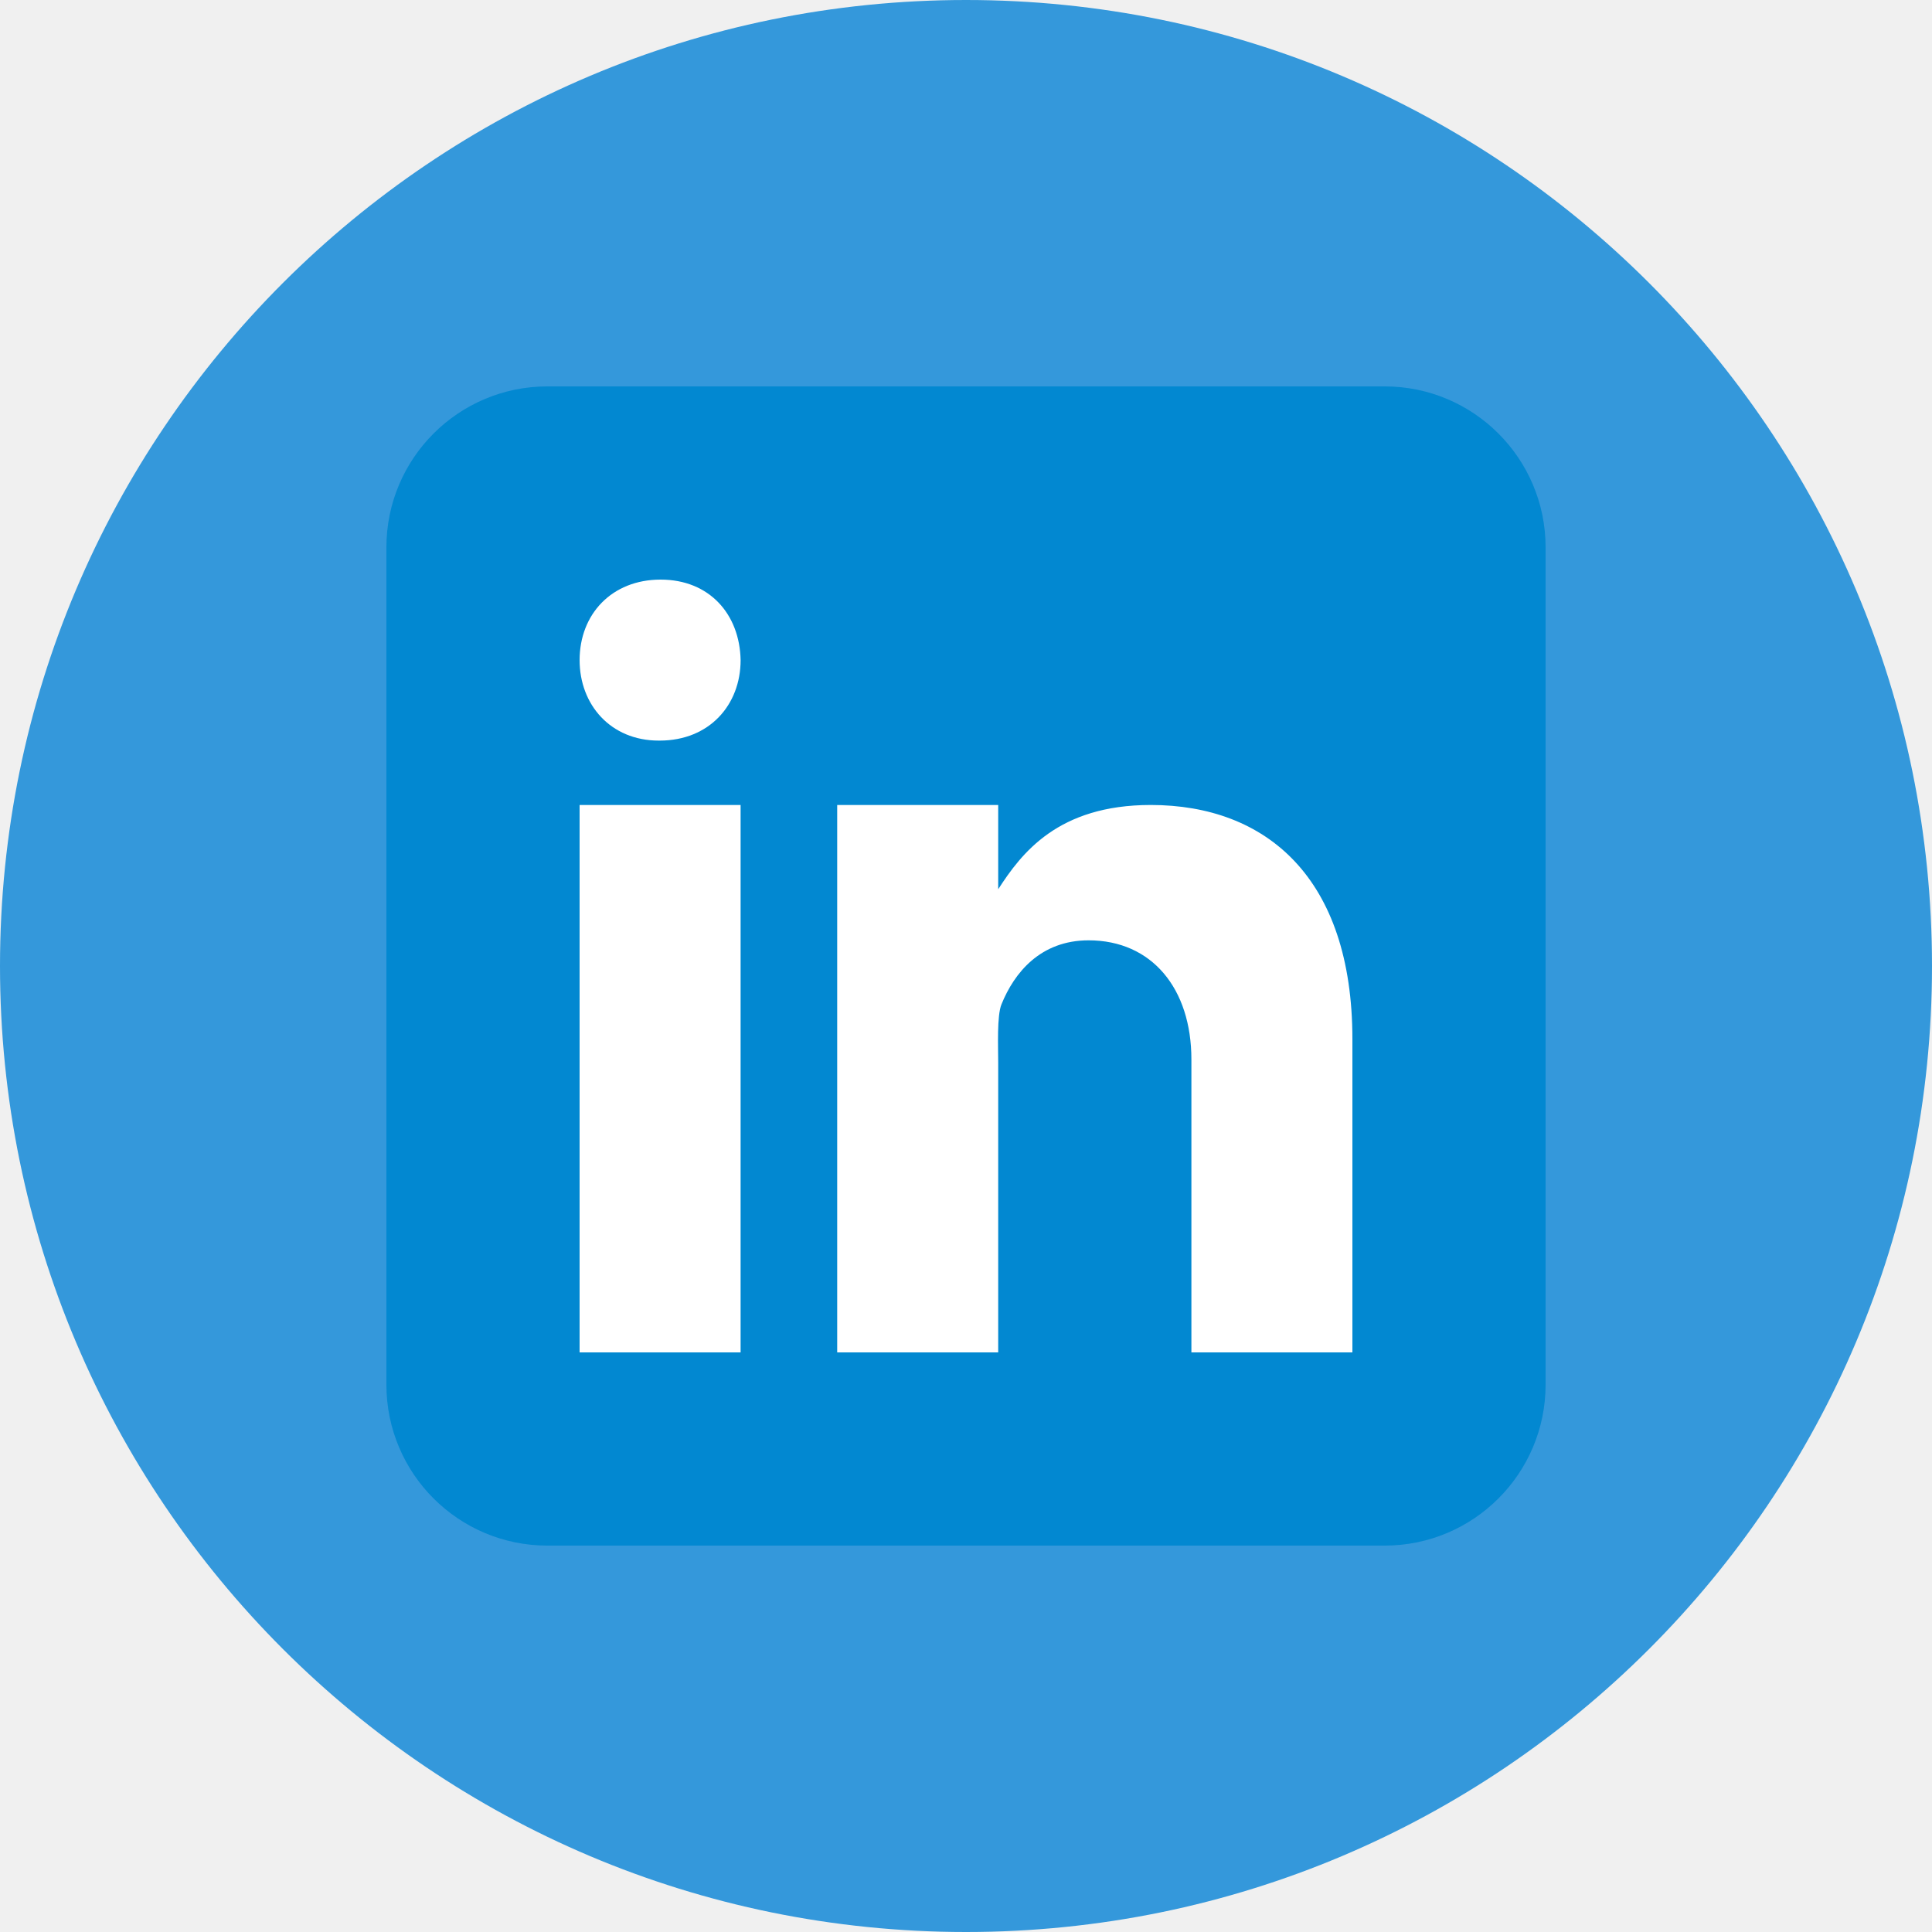
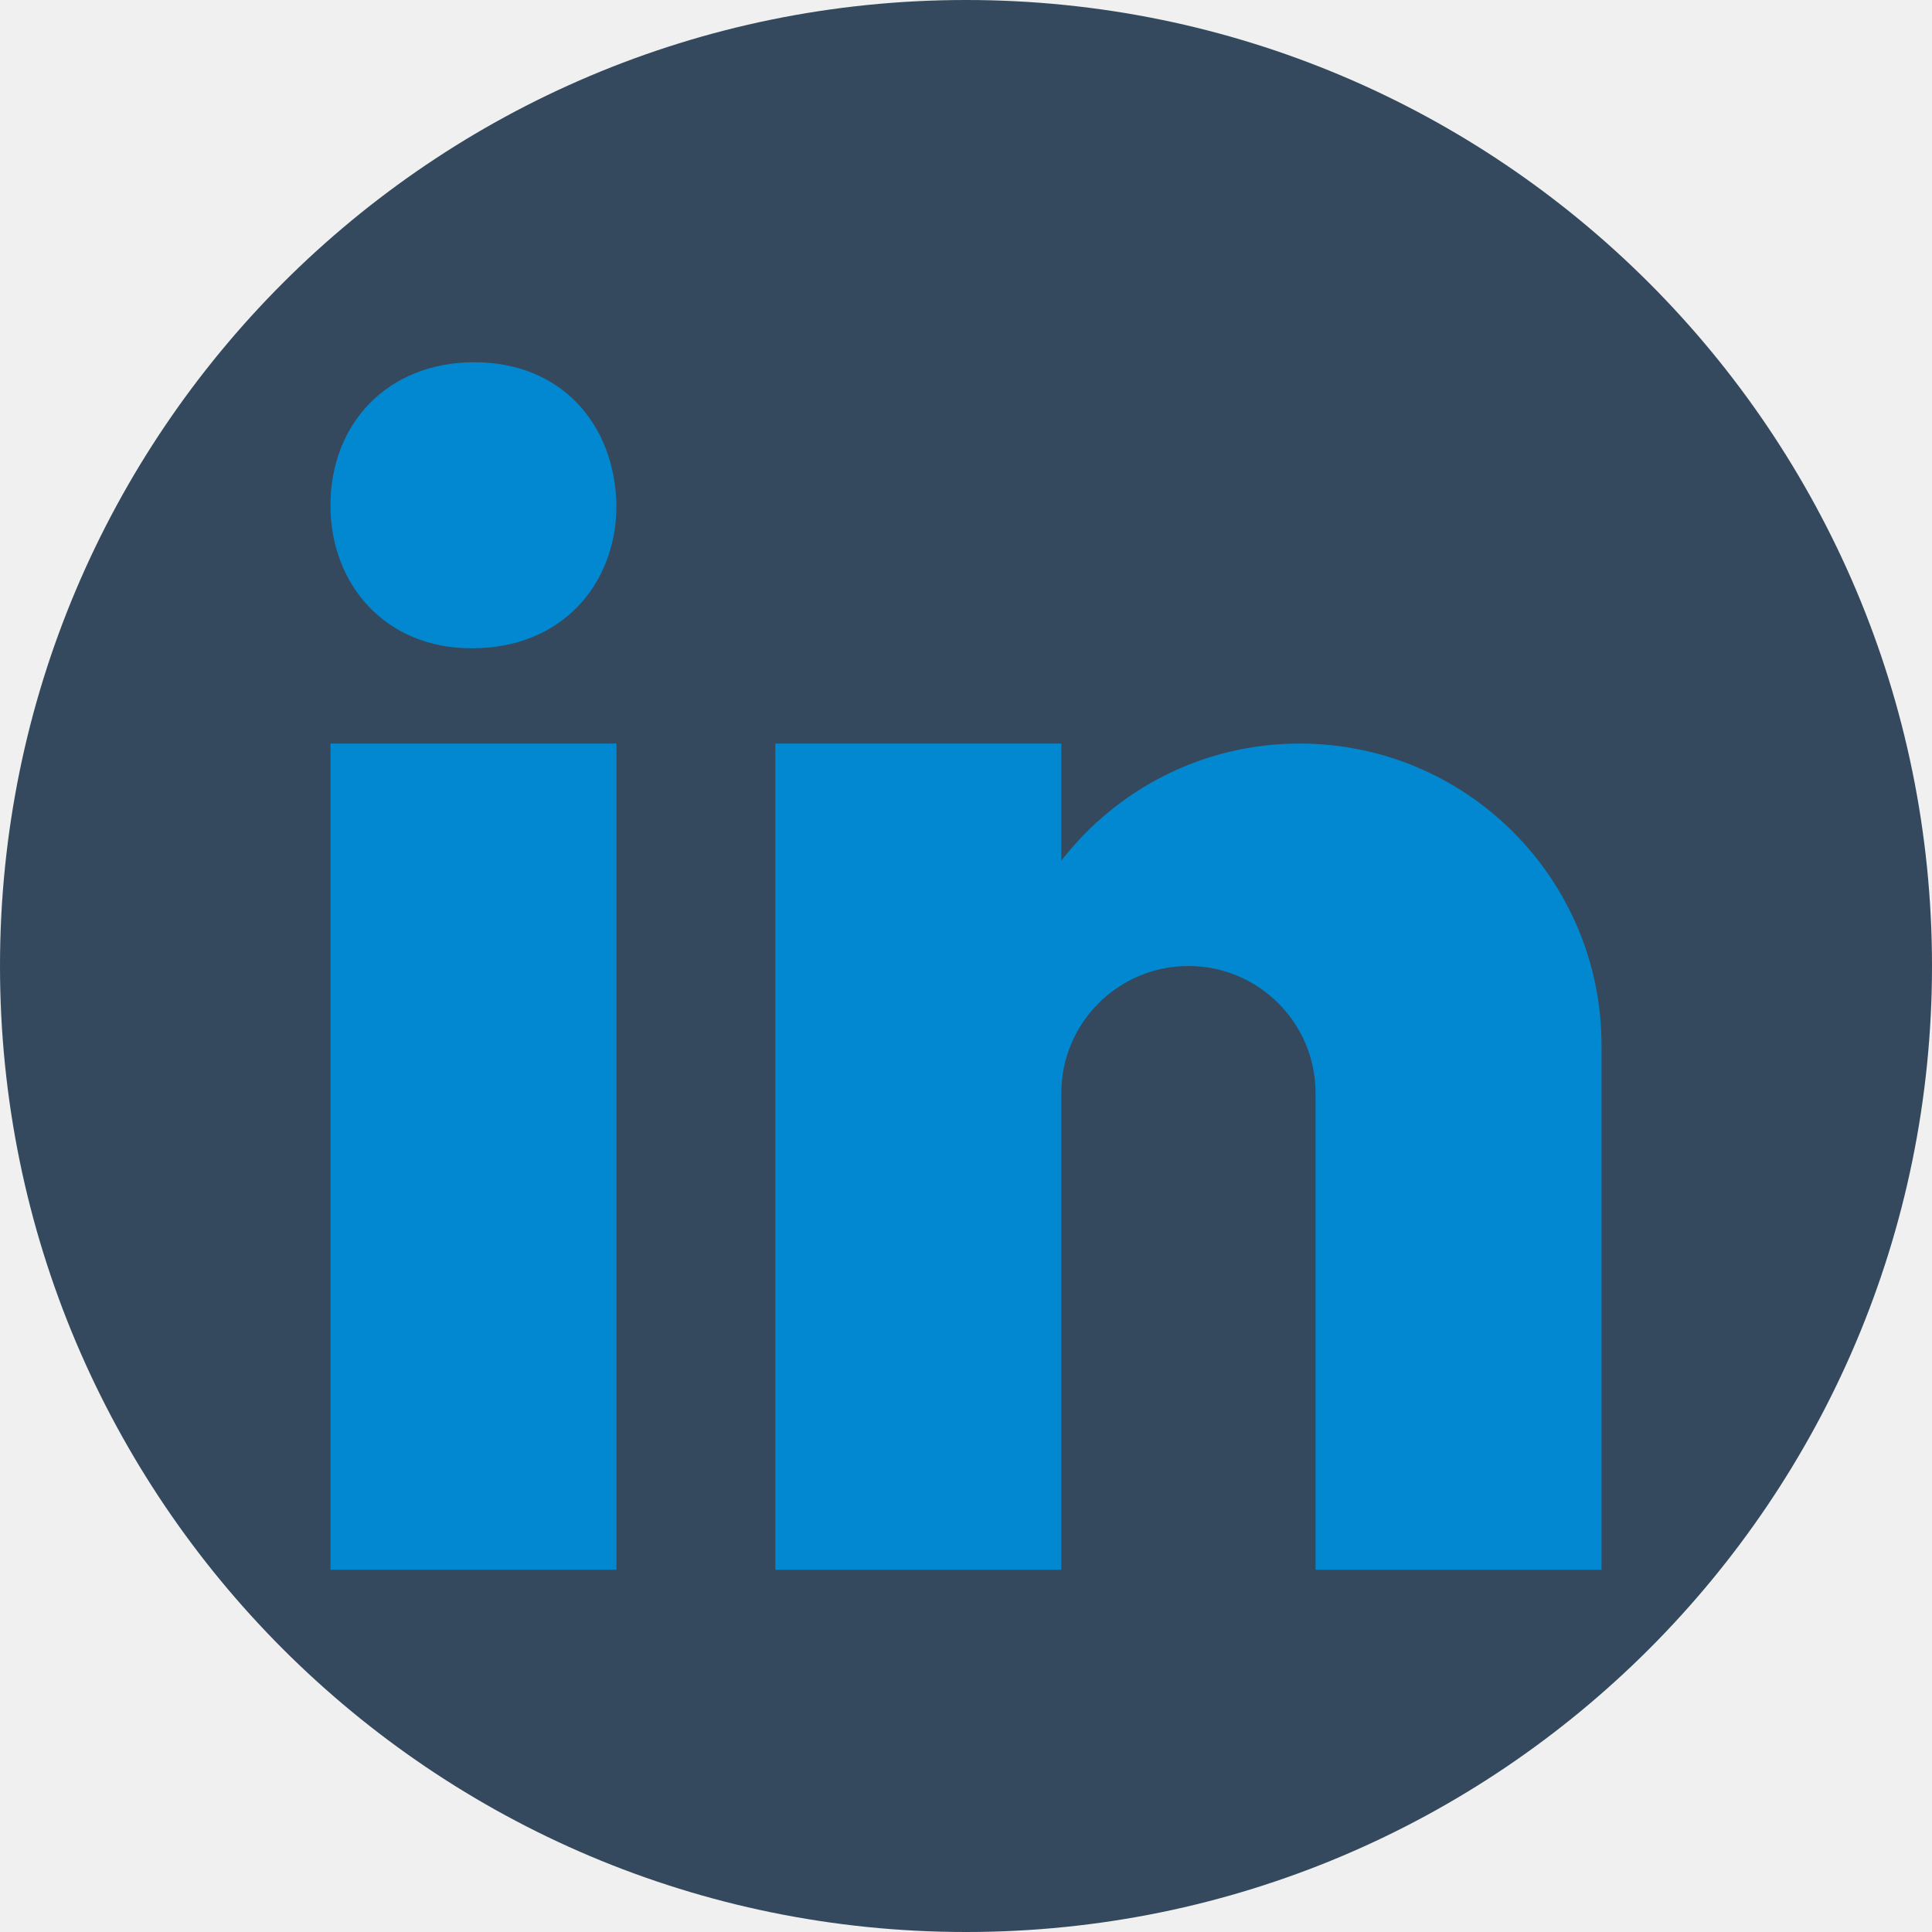
<svg xmlns="http://www.w3.org/2000/svg" version="1.1" viewBox="0 0 192 192" width="48px" height="48px">
  <g fill="none" fill-rule="nonzero" stroke="none" stroke-width="1" stroke-linecap="butt" stroke-linejoin="miter" stroke-miterlimit="10" stroke-dasharray="" stroke-dashoffset="0" font-family="none" font-weight="none" font-size="none" text-anchor="none" style="mix-blend-mode: normal">
    <path d="M0,192v-192h192v192z" fill="none" />
-     <path d="M96,192c-53.019,0 -96,-42.981 -96,-96v0c0,-53.019 42.981,-96 96,-96v0c53.019,0 96,42.981 96,96v0c0,53.019 -42.981,96 -96,96z" fill="#3498db" />
-     <g>
-       <g id="surface1">
-         <path d="M153.6,137.6c0,8.838 -7.162,16 -16,16h-83.2c-8.838,0 -16,-7.162 -16,-16v-83.2c0,-8.838 7.162,-16 16,-16h83.2c8.838,0 16,7.162 16,16z" fill="#0288d1" />
-         <path d="M57.6,80h16v54.4h-16z" fill="#ffffff" />
-         <path d="M65.55,73.6h-0.087c-4.775,0 -7.862,-3.562 -7.862,-8c0,-4.55 3.188,-8 8.05,-8c4.862,0 7.862,3.45 7.95,8c0,4.438 -3.087,8 -8.05,8z" fill="#ffffff" />
-         <path d="M134.4,134.4h-16v-29.113c0,-7.037 -3.925,-11.838 -10.213,-11.838c-4.8,0 -7.4,3.237 -8.662,6.362c-0.463,1.125 -0.325,4.225 -0.325,5.787v28.8h-16v-54.4h16v8.375c2.312,-3.575 5.925,-8.375 15.162,-8.375c11.45,0 20.038,7.2 20.038,23.275z" fill="#ffffff" />
-       </g>
+     <path d="M96,192c-53.019,0 -96,-42.981 -96,-96v0c0,-53.019 42.981,-96 96,-96v0c53.019,0 96,42.981 96,96v0c0,53.019 -42.981,96 -96,96z" fill="#34495e" />
+     <g id="Layer_1" fill="#0288d1">
+       <path d="M46.803,64.421h0.164v0c8.811,0 14.296,-6.316 14.296,-14.211c-0.164,-8.068 -5.485,-14.211 -14.128,-14.211c-8.643,0 -14.293,6.142 -14.293,14.211c0,7.895 5.482,14.211 13.961,14.211z" />
+       <rect x="10.4" y="23.4" transform="scale(3.15789,3.15789)" width="9" height="26" />
+       <path d="M159.158,103.895c0,-16.569 -13.431,-30 -30,-30c-9.641,0 -18.196,4.566 -23.684,11.634v-11.634h-28.421v82.105h28.421v-47.368v0c0,-6.976 5.656,-12.632 12.632,-12.632c6.976,0 12.632,5.656 12.632,12.632v47.368h28.421c0,0 0,-47.511 0,-52.105z" />
    </g>
  </g>
</svg>
